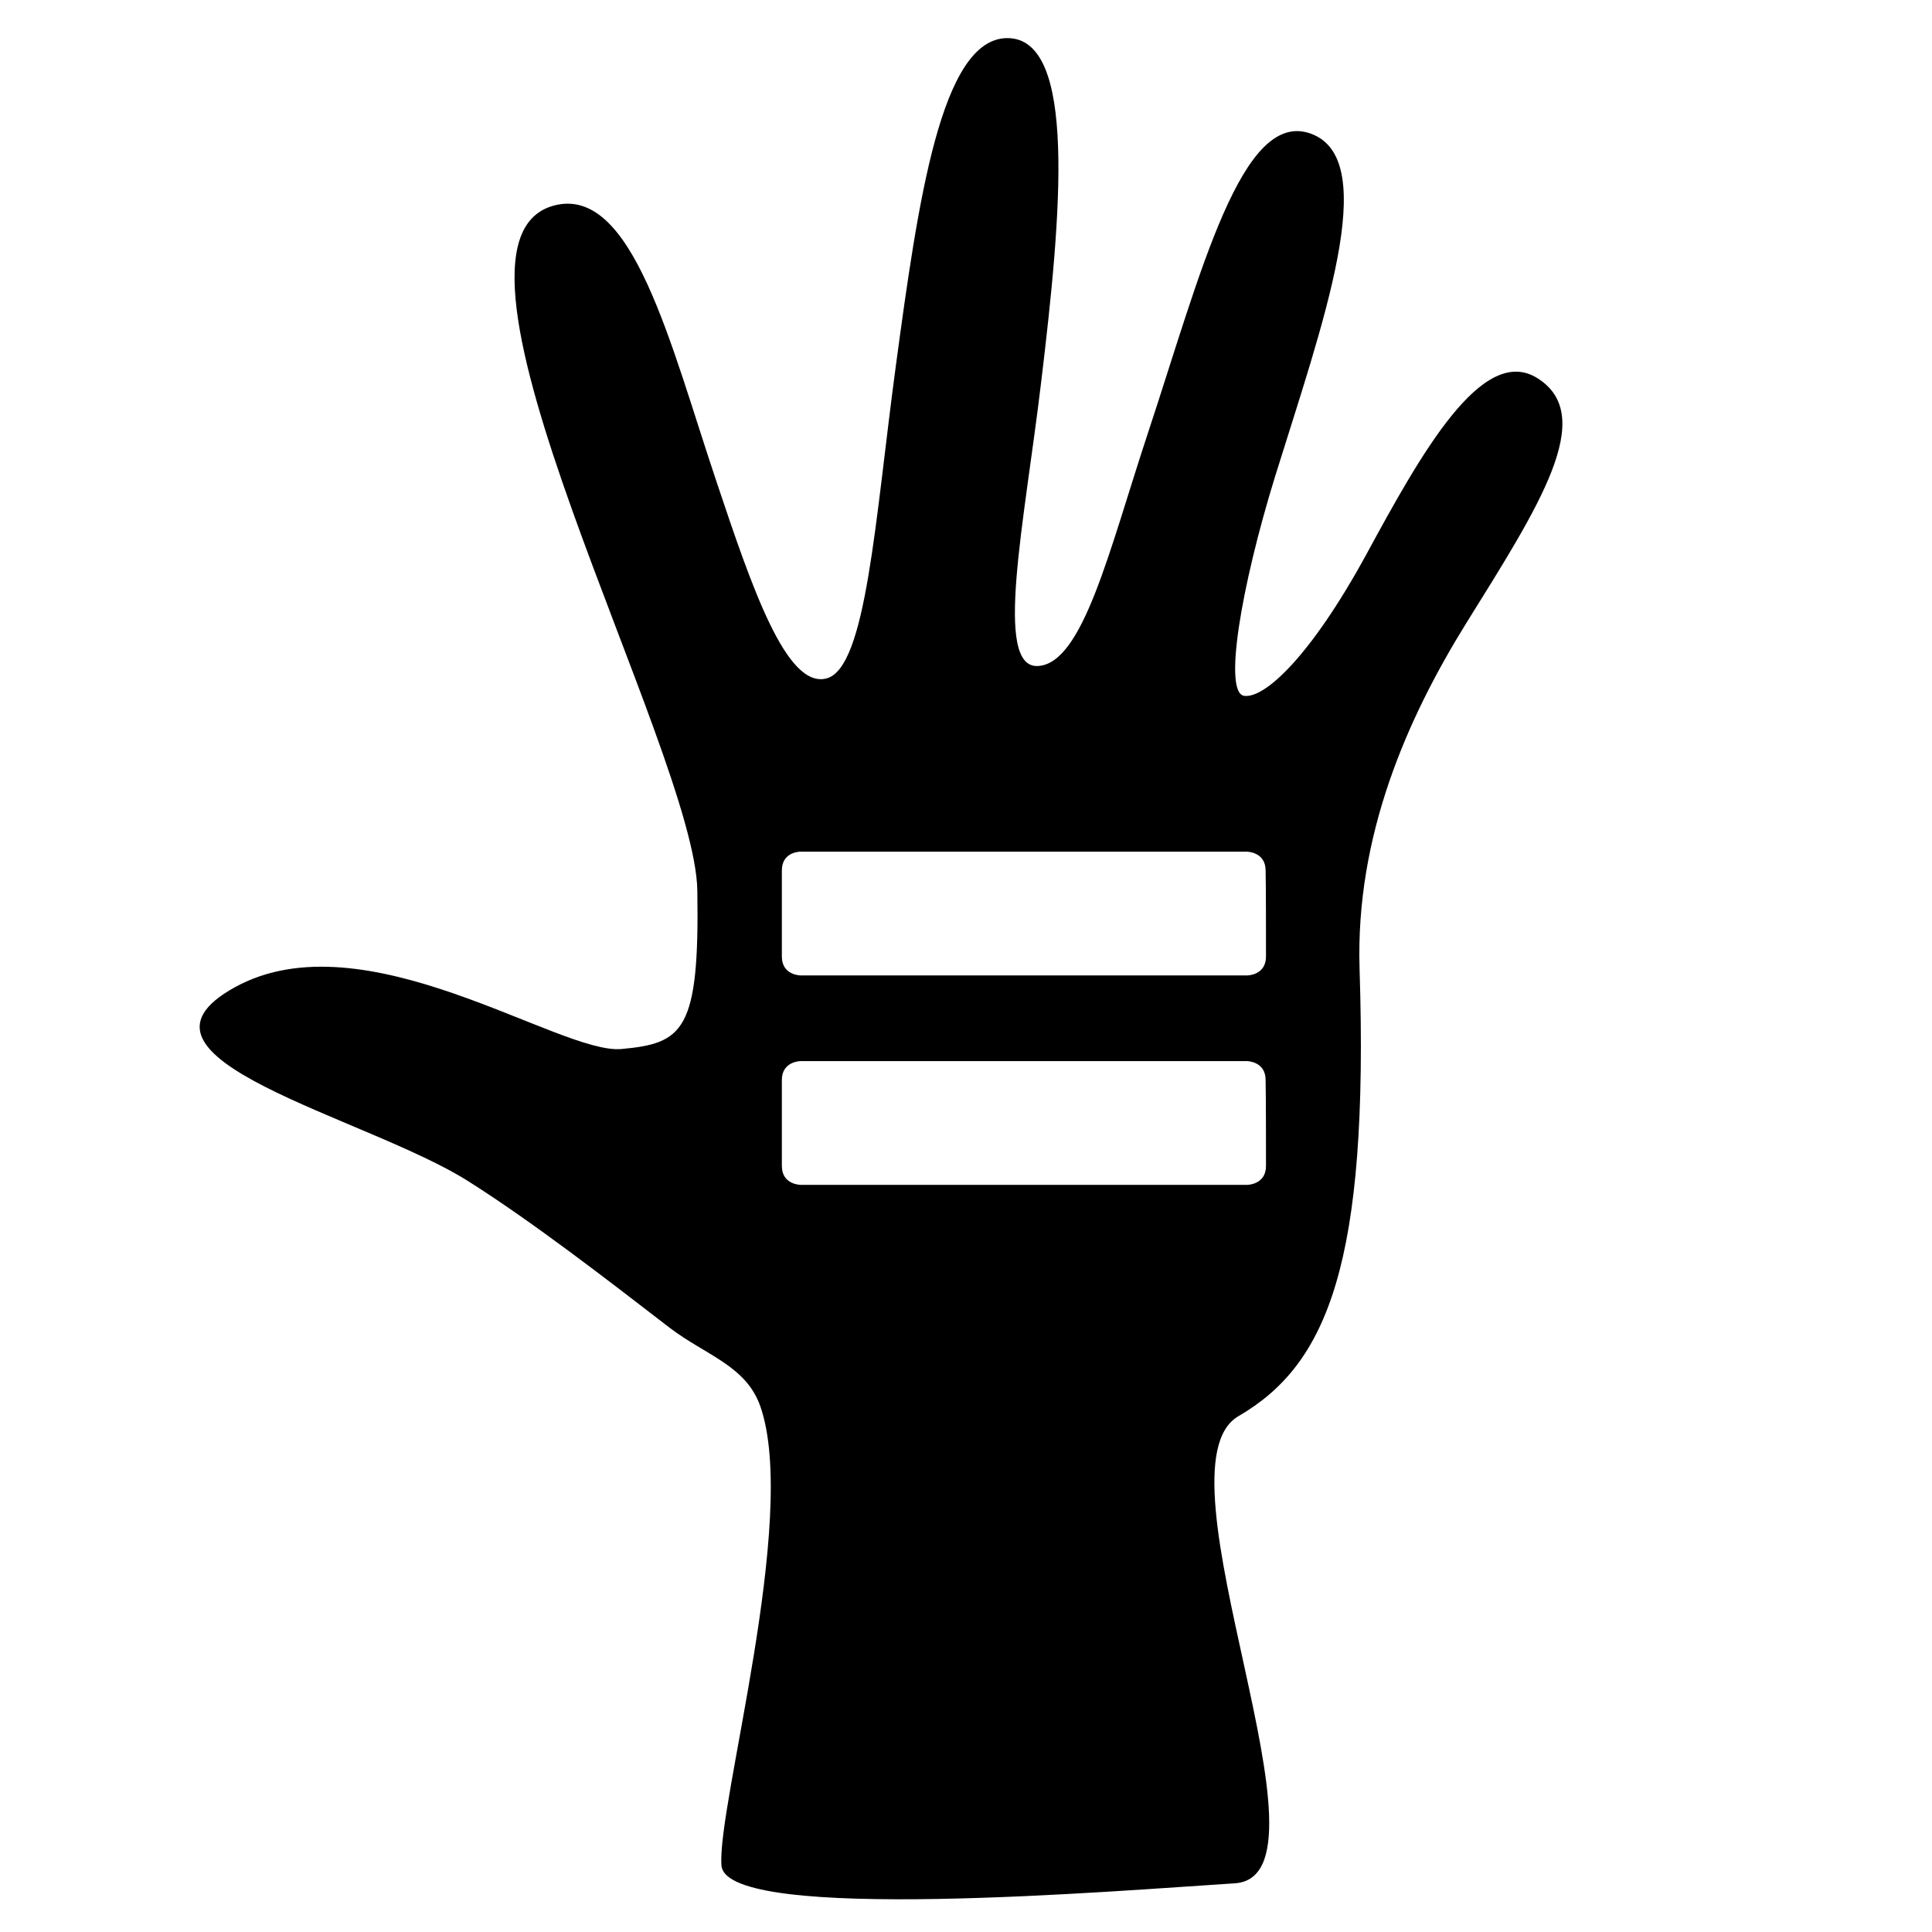
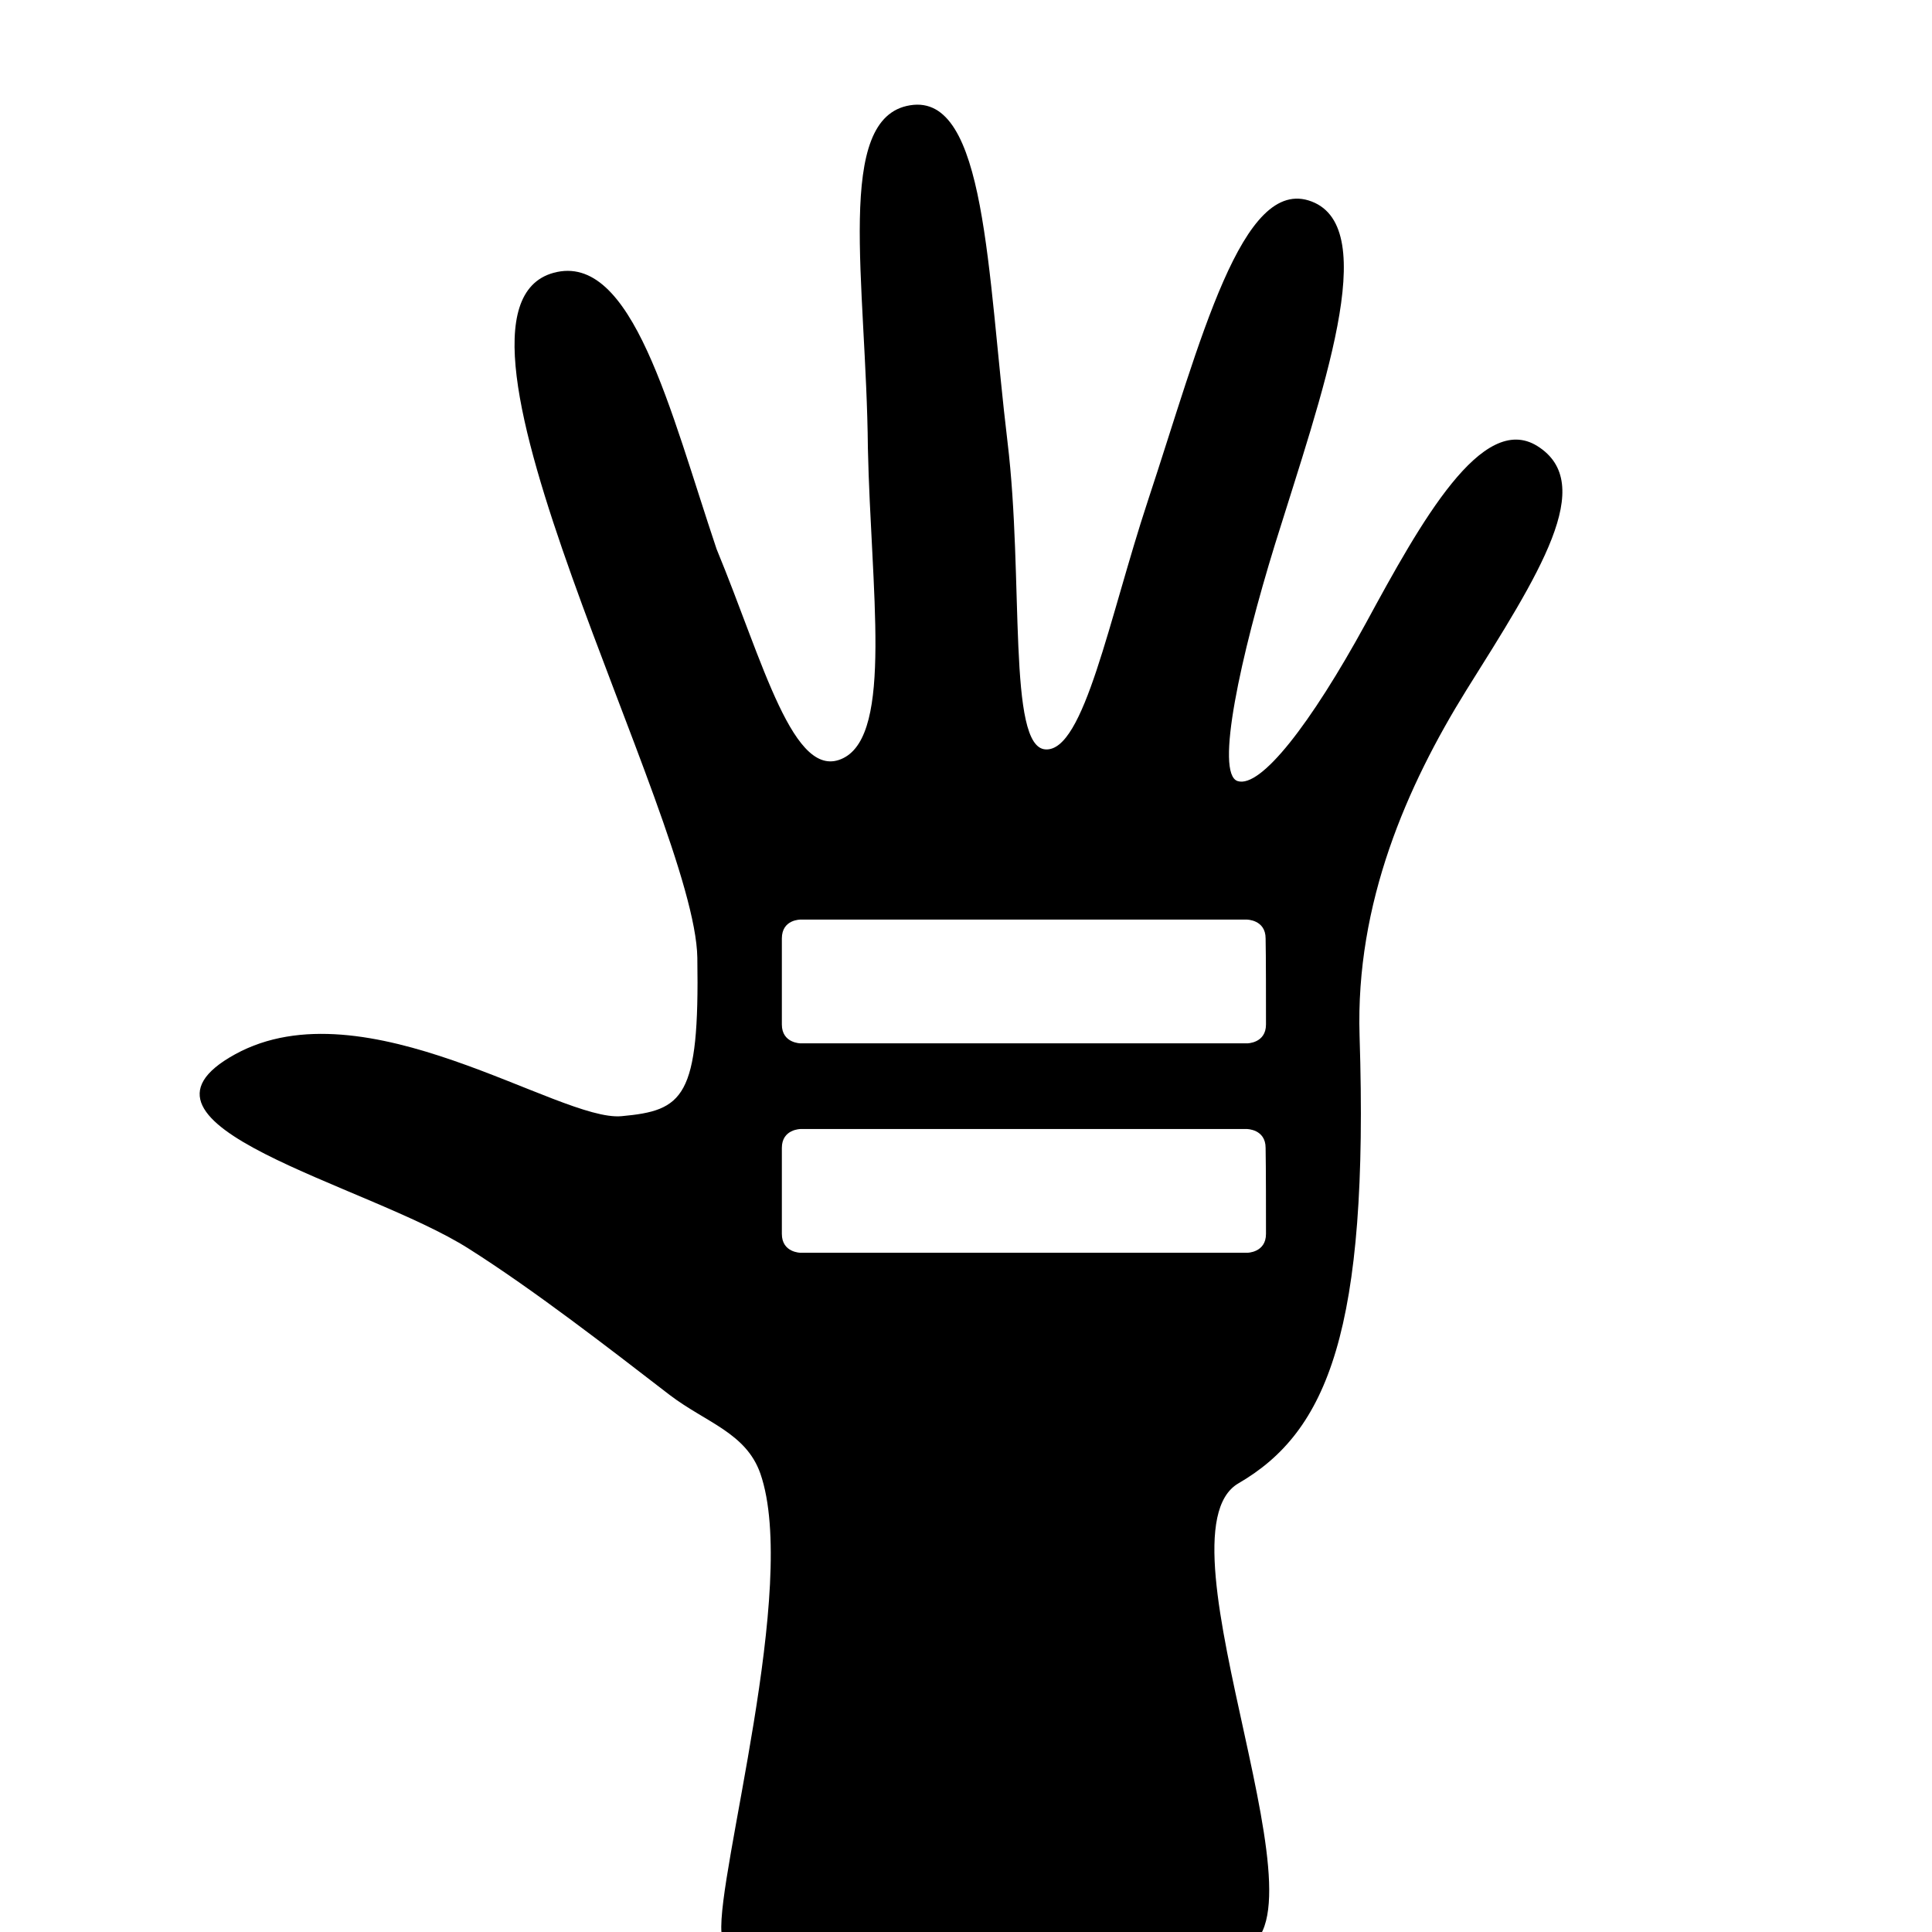
<svg xmlns="http://www.w3.org/2000/svg" version="1.1" id="antiracist" x="0px" y="0px" viewBox="0 0 512 512" style="enable-background:new 0 0 512 512;" xml:space="preserve">
-   <path id="antiracist_1_" d="M407.4,100.2c-14.6-9.1-30.8,20-45.4,46.9c-14.7,26.9-26.9,38.1-32.3,37.3c-5.5-0.8-0.9-28.6,8.2-58.1  c12.5-40.2,28.3-83.7,9.7-90.8c-18.5-7.1-29.4,37-43.4,79.3c-10.3,31.2-17.2,61-29.1,61.7c-11.9,0.7-3.6-38.1,0.8-75.1  c5.4-44.8,9.6-91.4-9-91.3c-17.5,0.1-23.6,43.2-29.5,86.9c-5.5,40.8-7.8,80.1-18.4,82.8s-19.7-24-29.1-52.1  c-12.3-36.6-22.3-78.9-43.2-73.2c-37.1,10.2,37.5,144.3,38.1,181.5c0.6,37.2-3.7,40.5-20.1,42c-16.5,1.5-68-35.3-102.4-16.4  s34.8,34.3,61.9,51.5c17.2,10.9,36.7,26,53.3,38.8c9.6,7.3,20.2,10,24,20.8c10.3,29.6-11.6,106.3-10.3,121.7  c1.3,15.5,106.8,6.5,136,4.7c29.1-1.8-22.6-110.1,1-123.8c23.6-13.7,34.6-40.5,32.1-118.6c-1.1-35.2,12.6-66.3,28.3-91.6  C407.9,134.1,423.4,110.2,407.4,100.2z M335.5,309c0,5-5,5-5,5H212.2c0,0-5,0-5-5s0-17.8,0-22.8s5-5,5-5h118.2c0,0,5,0,5,5  C335.5,291.3,335.5,304,335.5,309z M335.5,253.5c0,5-5,5-5,5H212.2c0,0-5,0-5-5c0-12.5,0-17.7,0-22.8s5-5,5-5h118.2c0,0,5,0,5,5  C335.5,234.7,335.5,248.1,335.5,253.5z" />
+   <path id="hand" d="M407.4,118.2c-14.6-9.1-30.8,20-45.4,46.9c-14.7,26.9-27.9,43.8-34,41.9c-6.1-1.9,0.8-33.3,9.9-62.8  c12.5-40.2,28.3-83.7,9.7-90.8c-18.5-7.1-29.4,37-43.4,79.3c-10.3,31.2-16.9,66.5-27.1,65.9c-10.2-0.5-5.7-45.1-10.1-81.5  c-5.4-44.8-5.6-92.5-25.8-89.2c-20.2,3.2-11.6,46.8-11.2,90.9c0.8,37.4,6.7,75.5-6.5,82.1s-21.2-25.4-33.6-55.4  c-12.3-36.6-22.3-78.9-43.2-73.2c-37.1,10.2,37.5,144.3,38.1,181.5c0.6,37.2-3.7,40.5-20.1,42c-16.5,1.5-68-35.3-102.4-16.4  s34.8,34.3,61.9,51.5c17.2,10.9,36.7,26,53.3,38.8c9.6,7.3,20.2,10,24,20.8c10.3,29.6-11.6,106.3-10.3,121.7  c1.3,15.5,106.8,6.5,136,4.7c29.1-1.8-22.6-110.1,1-123.8c23.6-13.7,34.6-40.5,32.1-118.6c-1.1-35.2,12.6-66.3,28.3-91.6  C407.9,152.1,423.4,128.2,407.4,118.2z M335.5,327c0,5-5,5-5,5H212.2c0,0-5,0-5-5s0-17.8,0-22.8s5-5,5-5h118.2c0,0,5,0,5,5  C335.5,309.3,335.5,322,335.5,327z M335.5,271.5c0,5-5,5-5,5H212.2c0,0-5,0-5-5c0-12.5,0-17.7,0-22.8s5-5,5-5h118.2c0,0,5,0,5,5  C335.5,252.7,335.5,266.1,335.5,271.5z" />
</svg>
